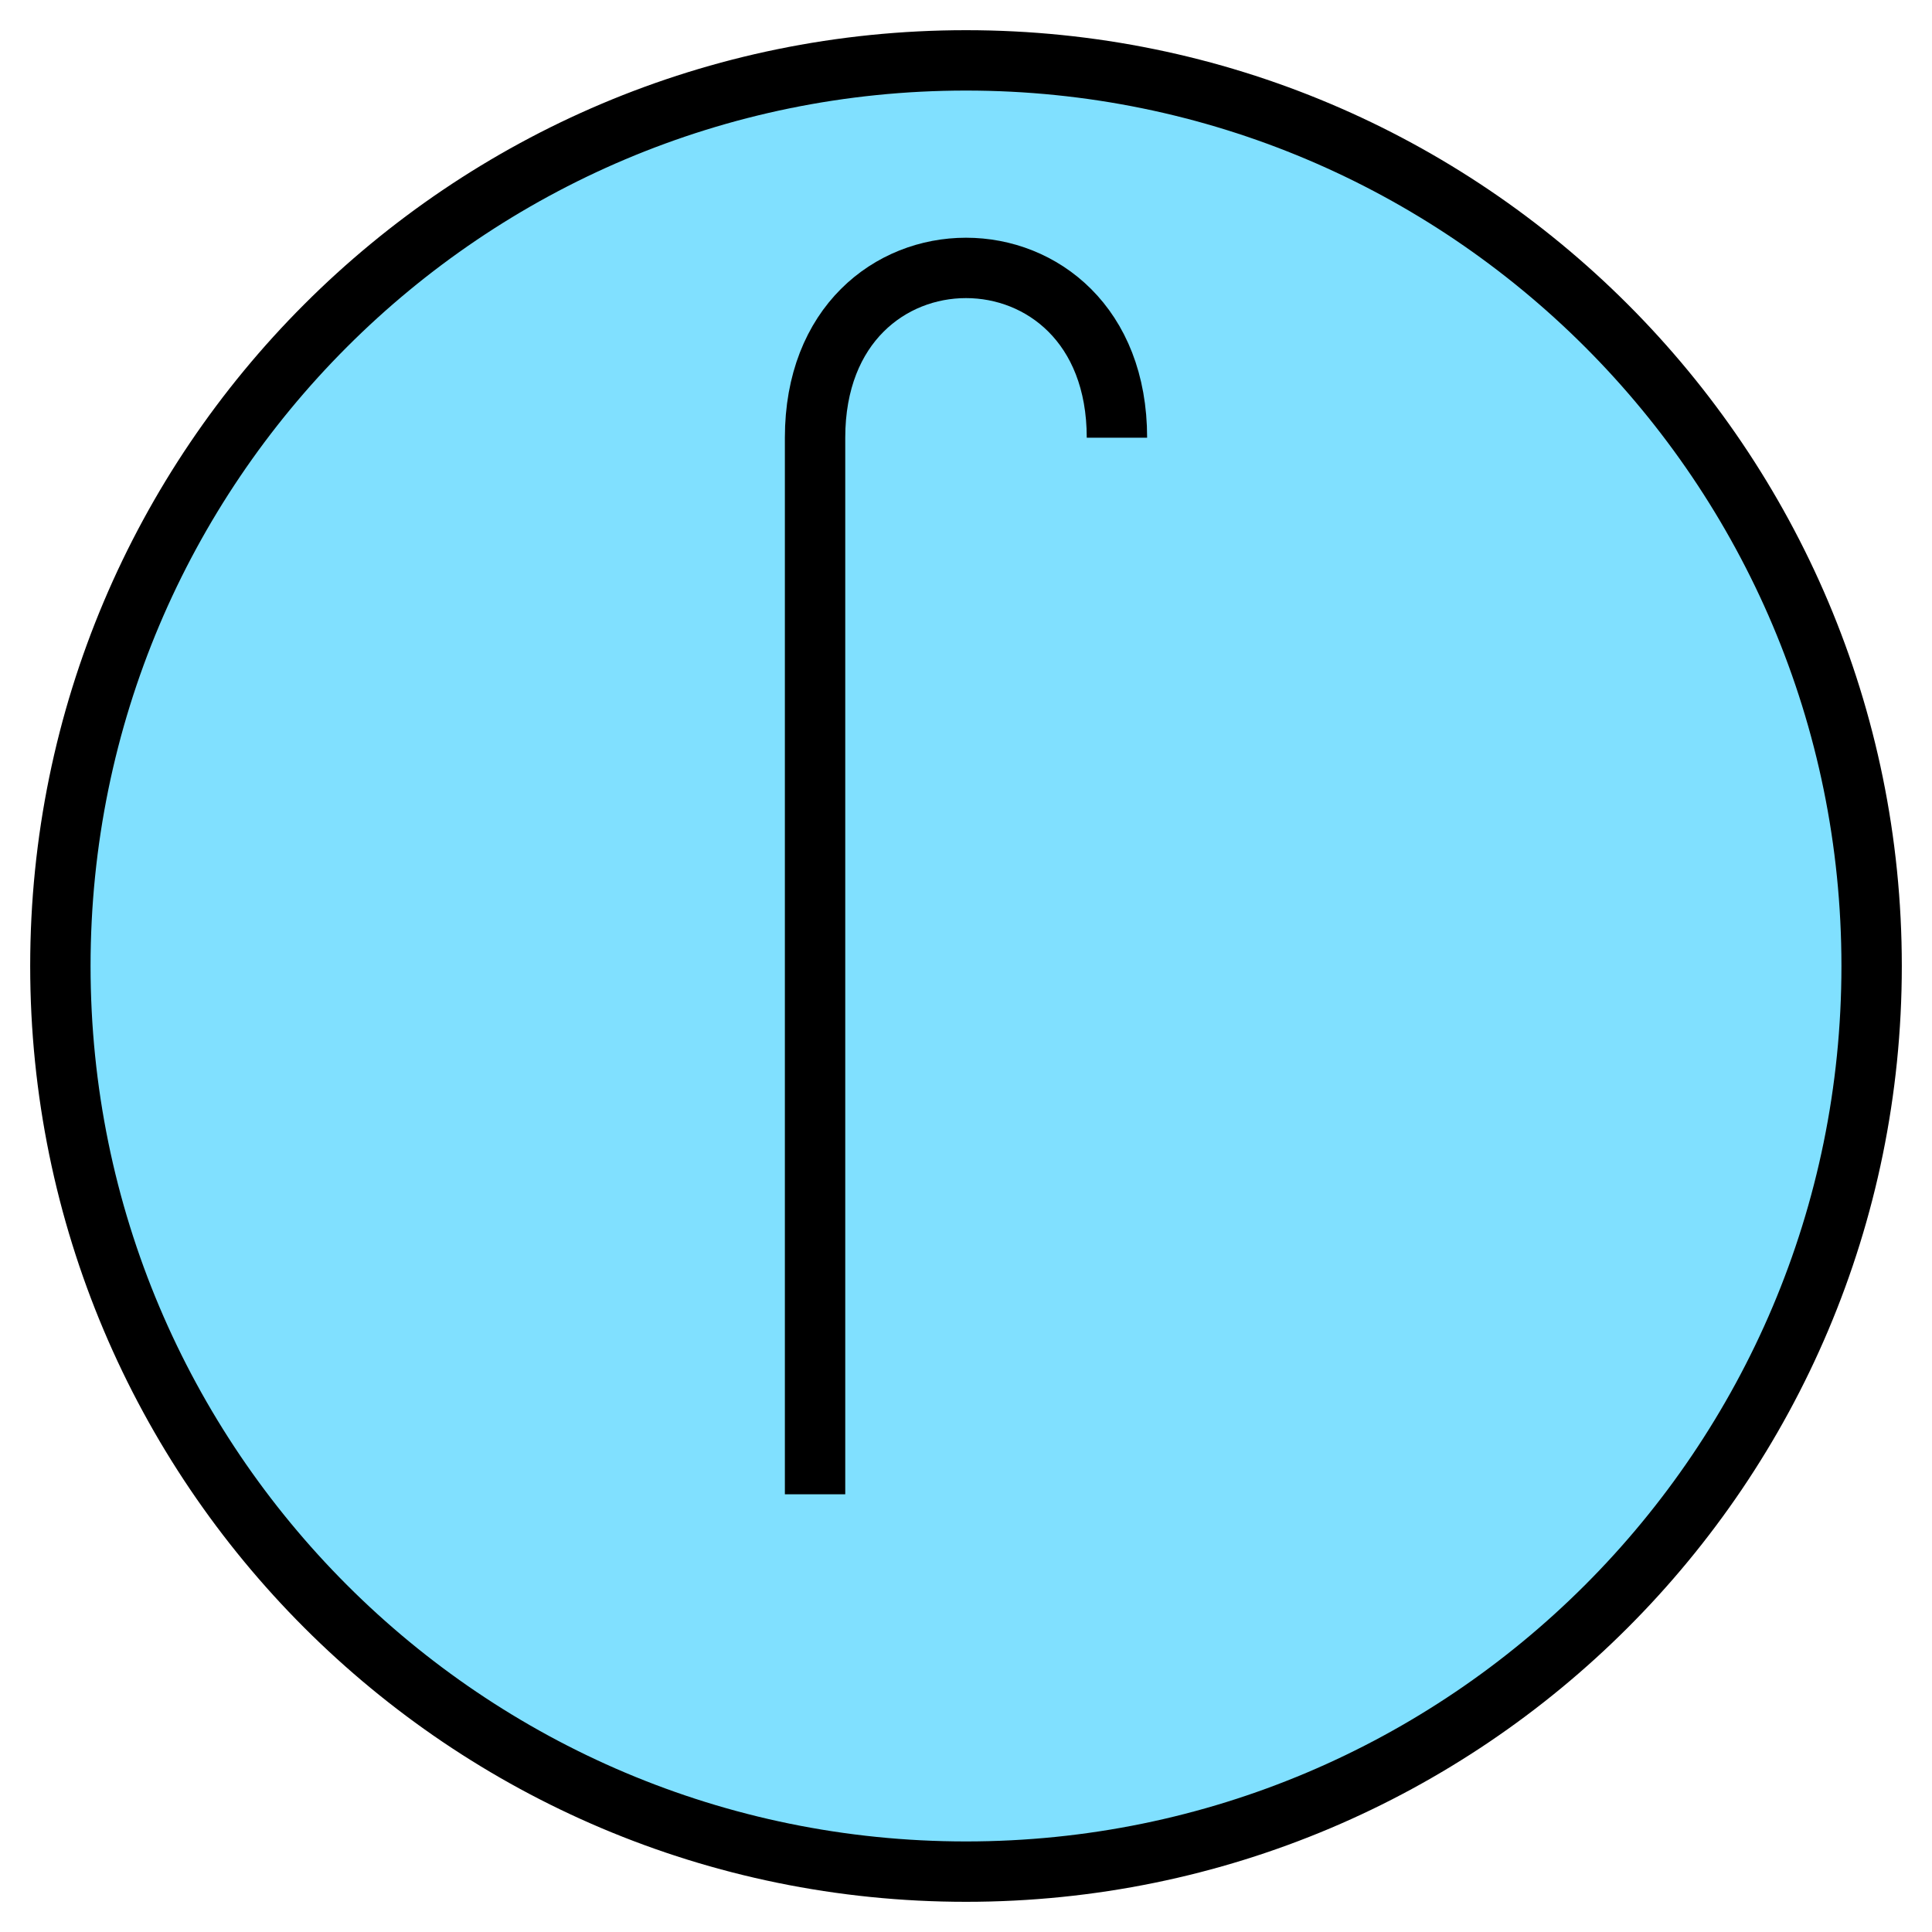
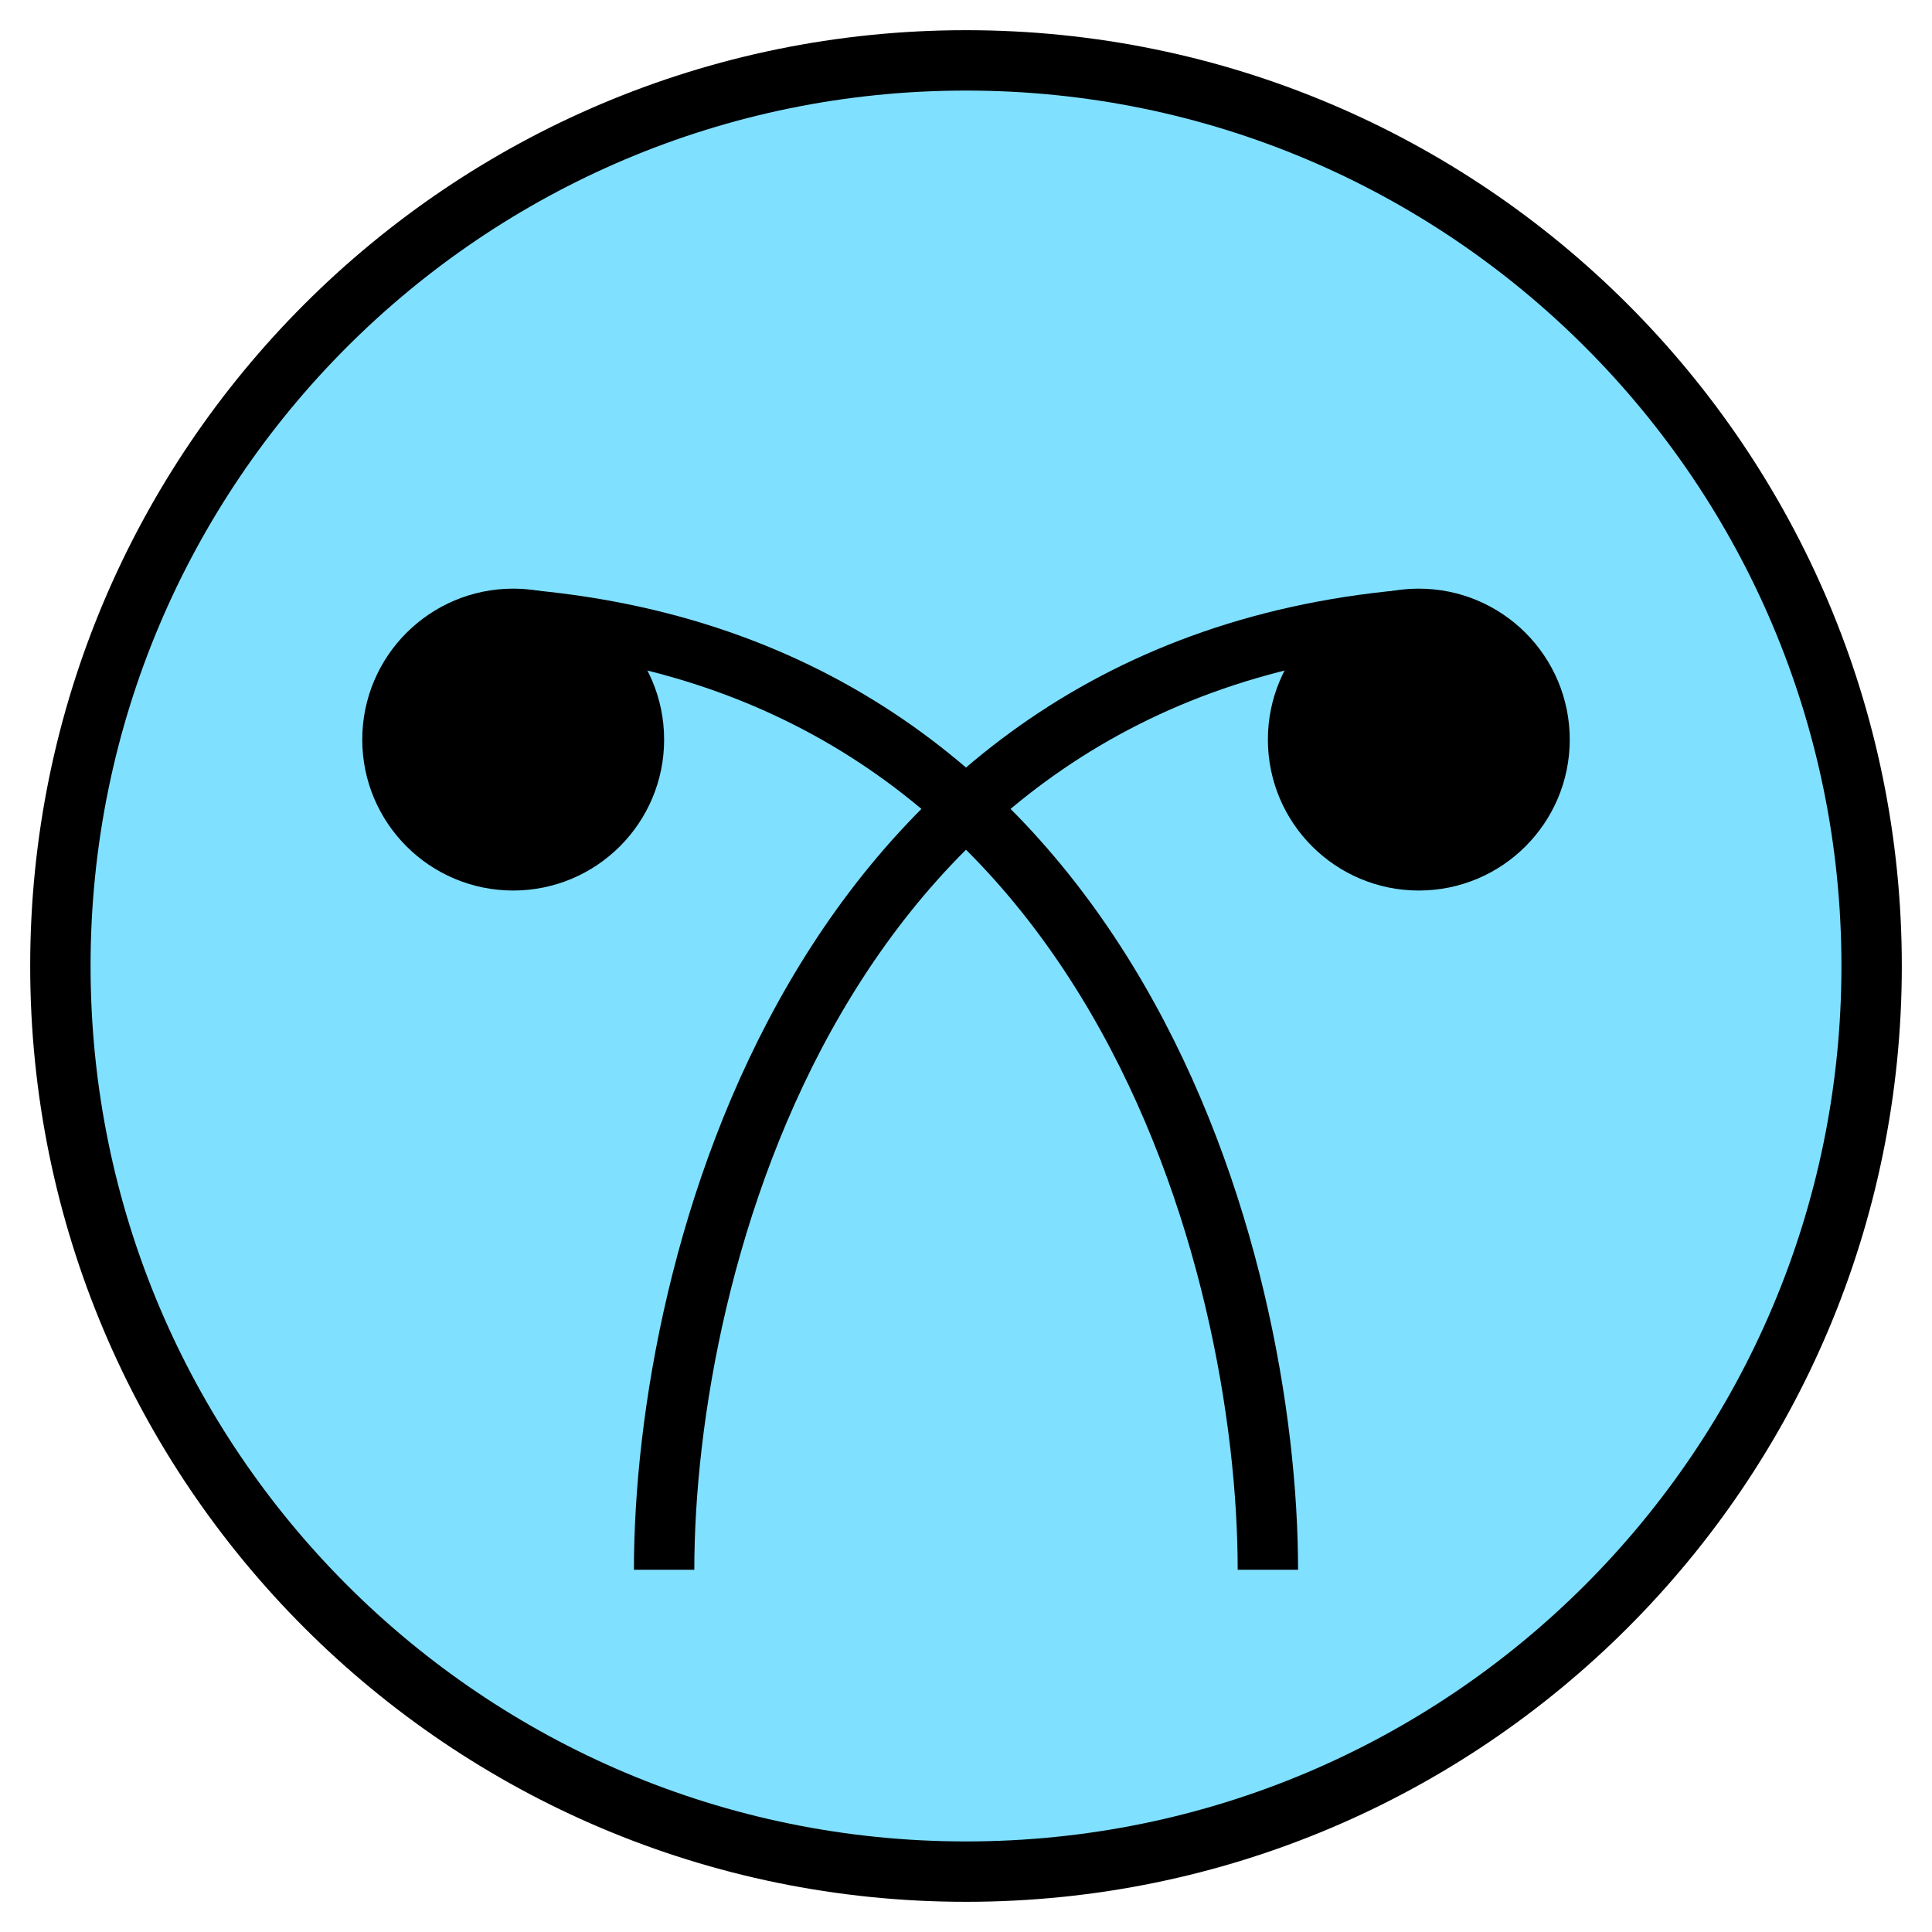
<svg xmlns="http://www.w3.org/2000/svg" version="1.2" baseProfile="tiny" width="327.68" height="327.68" viewBox="36 36 128 128">
  <circle cx="100" cy="100" r="60" stroke-width="4" stroke="black" fill="rgb(128,224,255)" fill-opacity="1" />
-   <path d="m 90,135 0,-70 c 0,-15 20,-15 20,0" stroke-width="4" stroke="black" fill="none" />
+   <path d="M80,140 c0,-20 10,-60 50,-63 m-10,63 c0,-20 -10,-60 -50,-63 " stroke-width="4" stroke="black" fill="none" />
+   <circle cx="70" cy="85" r="8" stroke-width="4" stroke="black" fill="black" />
+   <circle cx="130" cy="85" r="8" stroke-width="4" stroke="black" fill="black" />
</svg>
